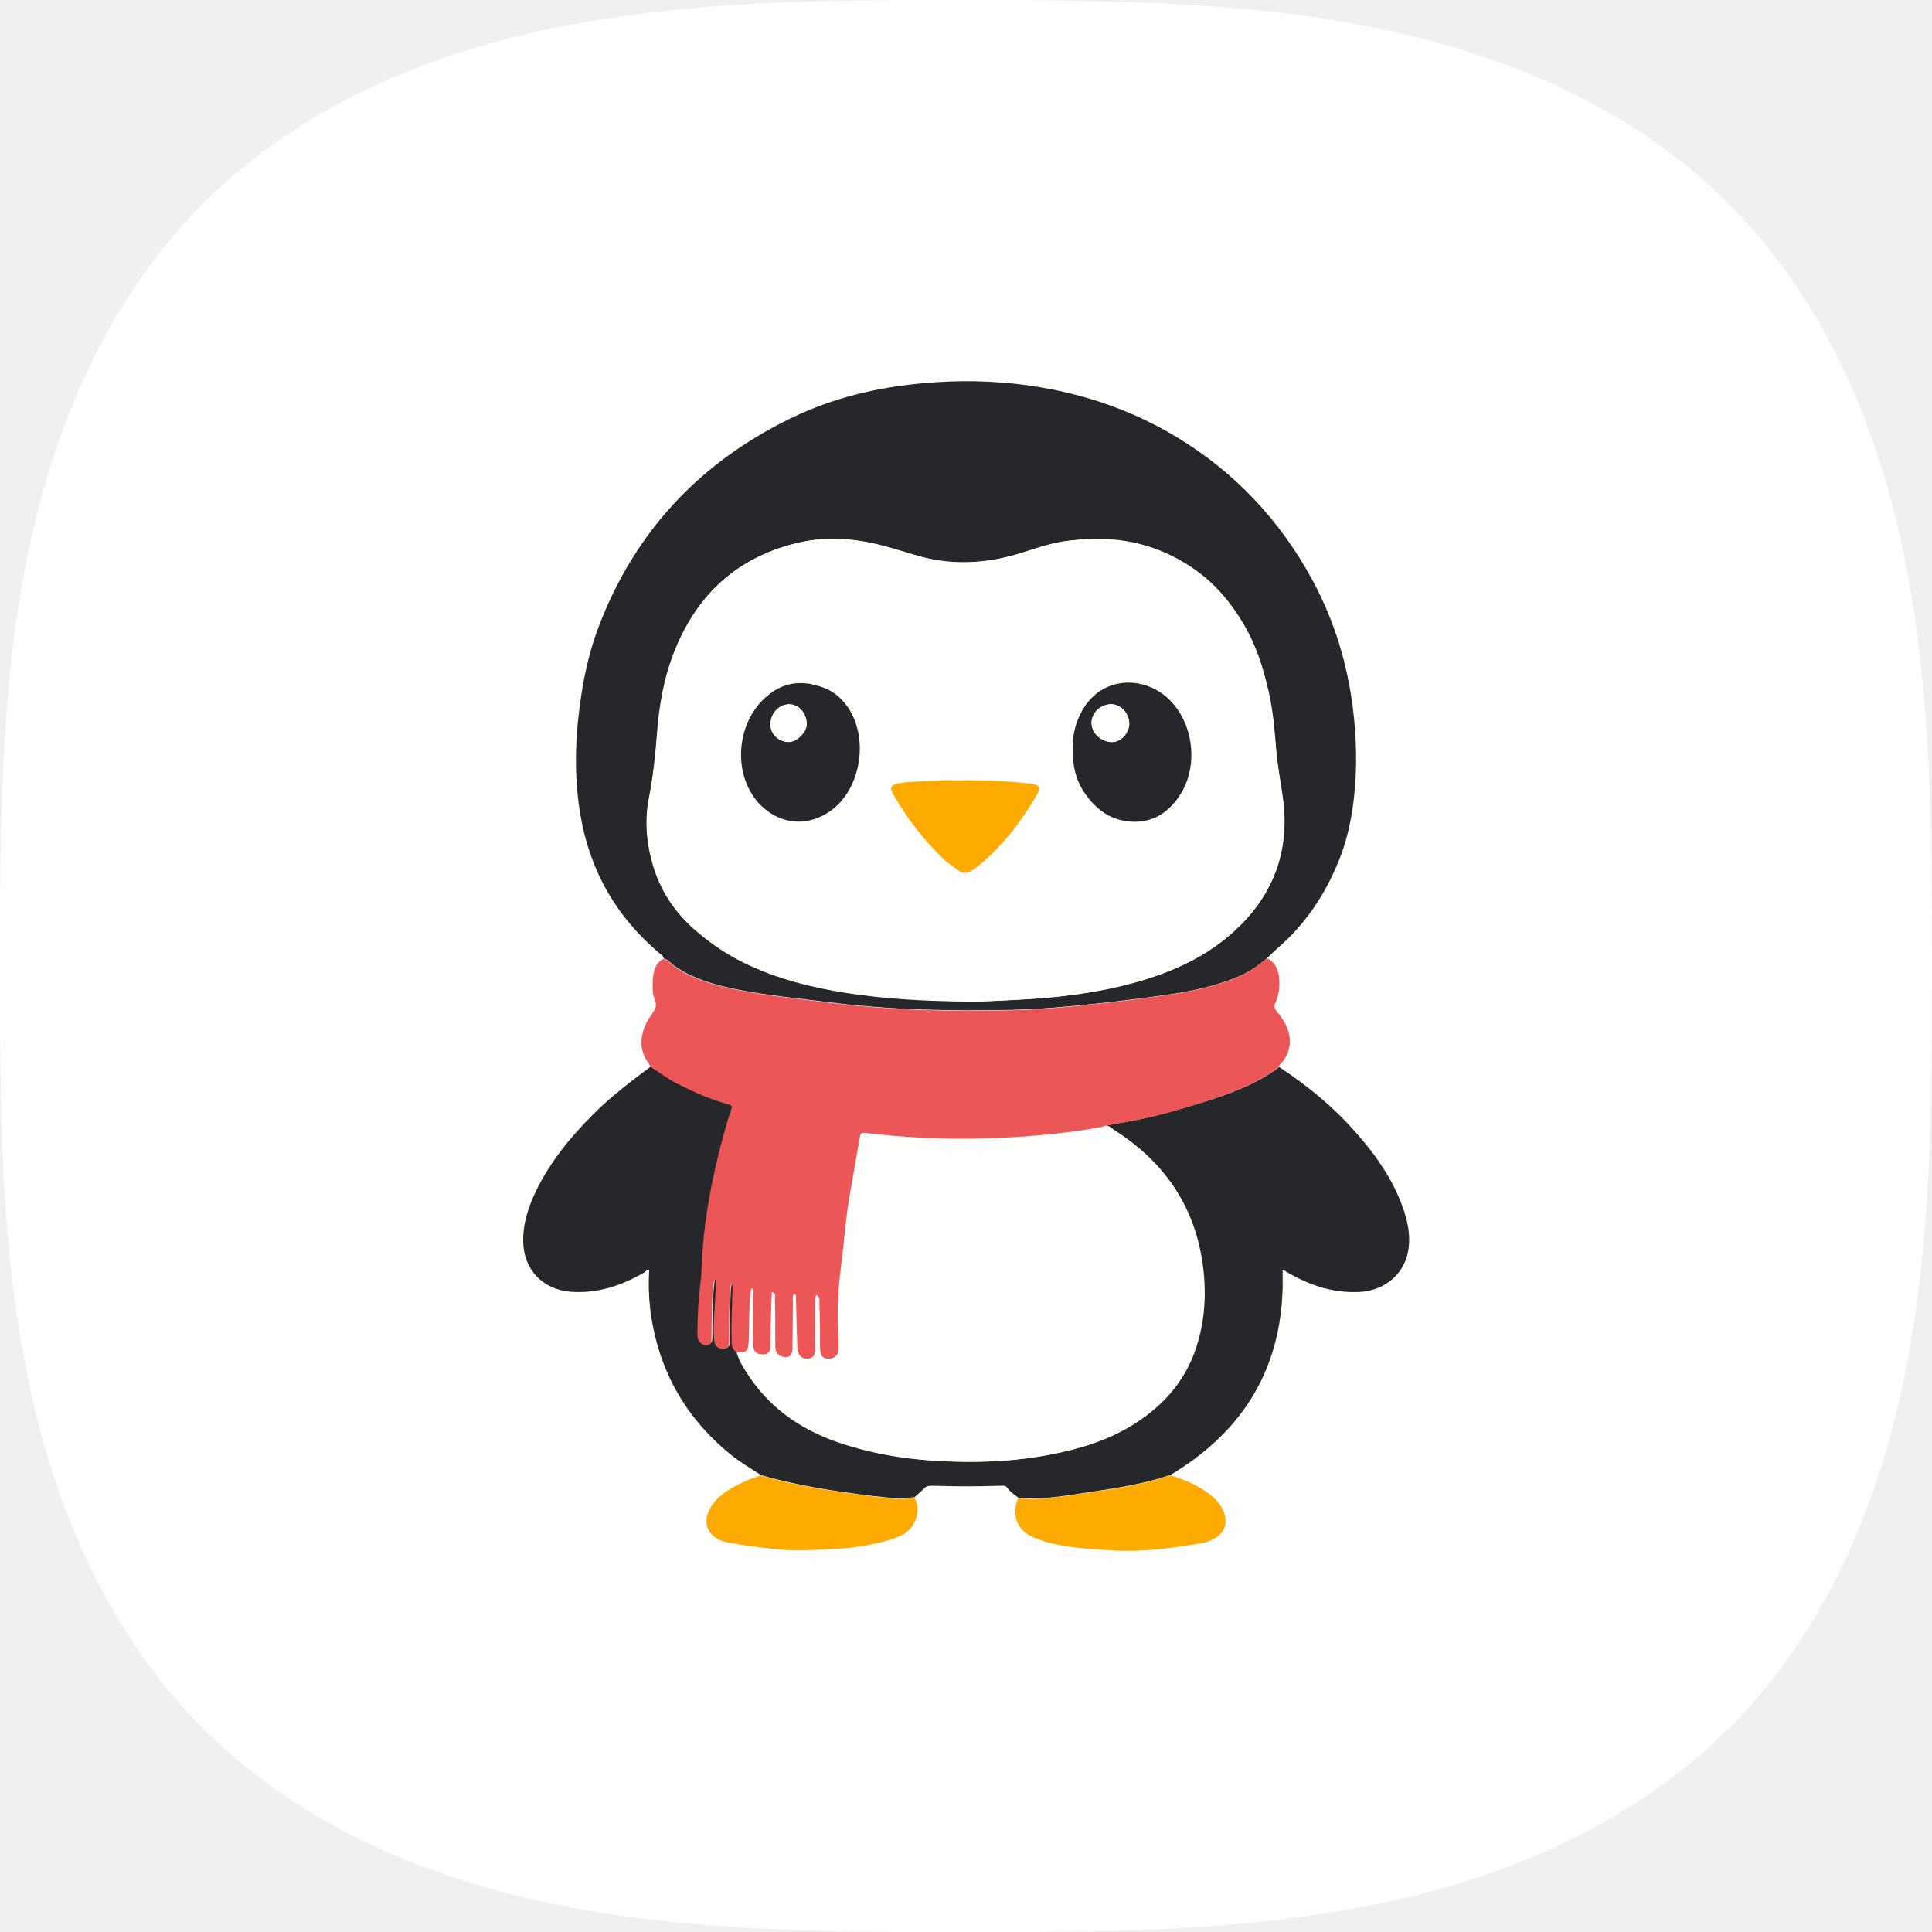
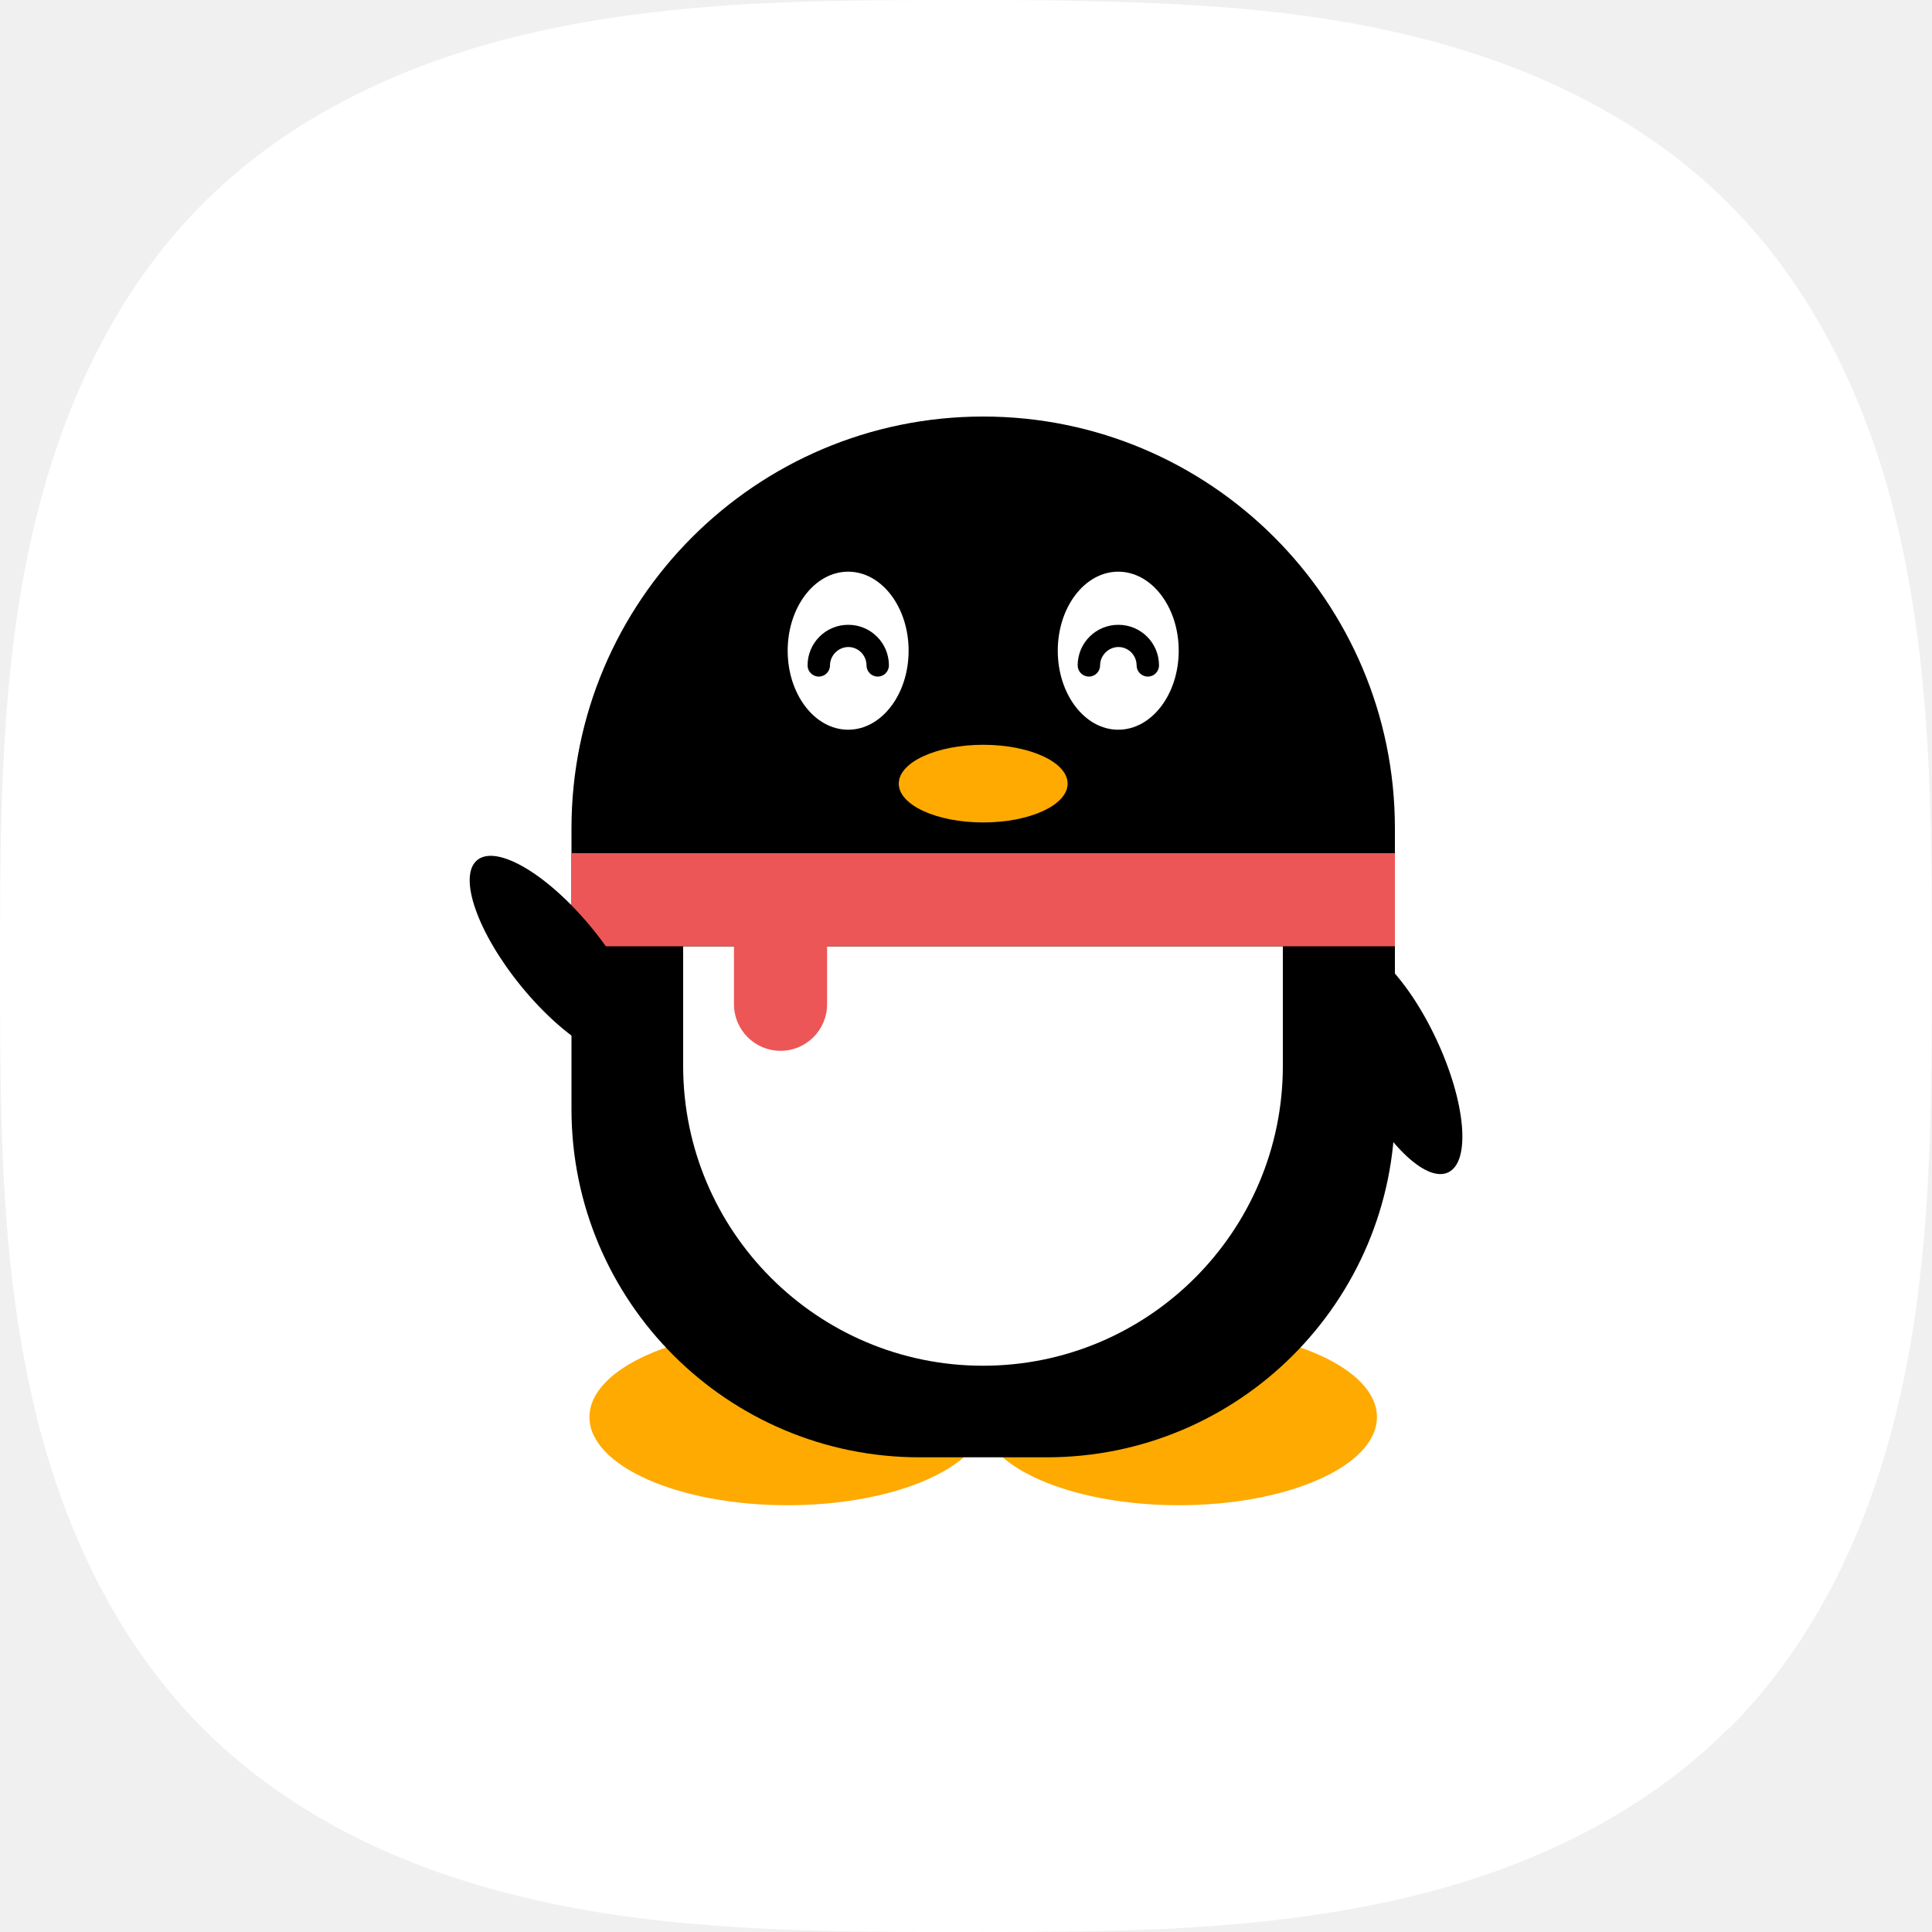
<svg xmlns="http://www.w3.org/2000/svg" id="_图层_1" data-name="图层 1" viewBox="0 0 100 100">
  <defs>
    <style>
      .cls-1 {
-         fill: #ed5656;
+         fill: #000;
      }

-       .cls-1, .cls-2, .cls-3, .cls-4, .cls-5 {
+       .cls-1, .cls-2, .cls-3, .cls-4 {
        stroke-width: 0px;
      }

      .cls-2 {
-         fill: #25272b;
+         fill: #ed5656;
      }

      .cls-3 {
        fill: #fff;
      }

      .cls-4 {
        fill: #fa0;
      }
- 
-       .cls-5 {
-         fill: #fffffe;
-       }
    </style>
  </defs>
  <path class="cls-3" d="M89.48,89.48c2.1-2.1,3.61-4.3,4.65-6.11,1.85-3.19,3.01-6.45,3.77-9.28.9-3.36,1.41-6.78,1.69-10.09.22-2.58.33-5.16.36-7.73.04-2.09.04-4.17.04-6.26,0-2.09,0-4.17-.04-6.26-.04-2.57-.14-5.15-.37-7.73-.29-3.31-.8-6.73-1.69-10.09-.76-2.83-1.92-6.09-3.77-9.28-1.04-1.81-2.56-4.02-4.65-6.11-2.1-2.1-4.3-3.61-6.11-4.65-3.19-1.85-6.45-3.01-9.28-3.77-3.36-.9-6.78-1.41-10.09-1.69-2.58-.22-5.16-.33-7.73-.37C54.18,0,52.09,0,50.01,0h-.02c-2.09,0-4.17,0-6.26.04-2.57.04-5.15.14-7.73.37-3.31.29-6.73.8-10.09,1.69-2.83.76-6.09,1.92-9.28,3.77-1.81,1.04-4.02,2.56-6.11,4.65-2.1,2.1-3.61,4.3-4.65,6.11-1.85,3.19-3.01,6.45-3.77,9.28-.9,3.36-1.41,6.78-1.69,10.09-.22,2.58-.33,5.16-.37,7.73C0,45.83,0,47.91,0,50c0,2.09,0,4.17.04,6.26.04,2.57.14,5.15.36,7.73.29,3.31.8,6.73,1.69,10.09.76,2.83,1.92,6.09,3.77,9.28,1.04,1.81,2.56,4.02,4.65,6.11h0c2.1,2.1,4.3,3.61,6.11,4.66,3.19,1.85,6.45,3.01,9.28,3.77,3.36.9,6.78,1.41,10.09,1.69,2.58.22,5.16.33,7.73.37,2.09.04,4.17.04,6.26.04,2.09,0,4.17,0,6.26-.04,2.57-.04,5.15-.14,7.73-.37,3.31-.29,6.73-.8,10.09-1.69,2.83-.76,6.09-1.92,9.28-3.77,1.81-1.04,4.02-2.56,6.11-4.65h.02Z" />
  <g>
-     <path class="cls-2" d="M34.35,49.62c0-.13-.1-.18-.17-.24-2.25-1.88-3.63-4.26-4.13-7.15-.31-1.79-.3-3.59-.08-5.4.18-1.49.47-2.95,1-4.35,1.87-4.94,5.23-8.53,9.96-10.83,2.18-1.06,4.5-1.61,6.91-1.82,1.78-.16,3.55-.13,5.32.11,2.76.38,5.35,1.24,7.74,2.68,3.03,1.83,5.36,4.32,7.04,7.42,1.12,2.08,1.8,4.3,2.09,6.65.18,1.48.22,2.95.07,4.43-.11,1.06-.31,2.11-.68,3.11-.7,1.87-1.75,3.51-3.27,4.83-.19.16-.37.35-.55.52-.44.38-.9.71-1.44.94-1.16.5-2.39.77-3.64.95-1.27.19-2.55.34-3.83.48-1.44.16-2.89.28-4.33.32-3.2.07-6.39,0-9.57-.41-1.55-.2-3.12-.34-4.65-.65-1.13-.23-2.24-.53-3.21-1.2-.19-.13-.34-.34-.58-.4ZM50.08,51.83c.8.01,1.6-.04,2.4-.08,2.22-.1,4.42-.36,6.57-.99,1.91-.56,3.67-1.41,5.11-2.83,1.86-1.85,2.6-4.07,2.24-6.66-.11-.81-.27-1.6-.34-2.42-.08-1.01-.16-2.02-.39-3.03-.28-1.25-.66-2.45-1.32-3.55-.62-1.05-1.39-1.98-2.38-2.7-1.66-1.21-3.52-1.76-5.57-1.67-.68.03-1.36.09-2.01.26-.69.17-1.36.43-2.05.61-1.61.42-3.22.46-4.82,0-.61-.18-1.22-.37-1.83-.53-1.41-.37-2.85-.49-4.27-.17-3.19.71-5.34,2.67-6.52,5.7-.53,1.36-.76,2.79-.88,4.24-.09,1.09-.2,2.18-.41,3.26-.24,1.21-.13,2.42.23,3.58.41,1.34,1.18,2.46,2.27,3.37.74.62,1.53,1.16,2.4,1.59,1.69.84,3.49,1.28,5.34,1.57,2.07.32,4.15.42,6.24.44Z" />
-     <path class="cls-2" d="M66.2,55.22c1.44.95,2.77,2.03,3.91,3.32,1.06,1.19,1.98,2.47,2.51,3.99.23.65.37,1.31.3,2-.14,1.37-1.22,2.27-2.53,2.34-1.38.08-2.62-.35-3.79-1.03-.06-.03-.1-.11-.21-.09,0,.3,0,.61,0,.91-.11,4.19-2.02,7.32-5.54,9.52-.09.05-.18.11-.26.16-.32.1-.64.21-.97.29-1.02.26-2.05.43-3.08.58-1.27.18-2.53.44-3.82.32-.19-.17-.42-.28-.56-.5-.09-.13-.21-.14-.35-.13-1.2.04-2.4.04-3.6,0-.16,0-.28.03-.39.15-.15.16-.33.3-.49.45-.32,0-.64.11-.97.06-.39-.05-.79-.09-1.19-.13-1.95-.24-3.89-.53-5.78-1.08-.53-.35-1.08-.66-1.58-1.07-1.83-1.49-3.12-3.35-3.77-5.62-.37-1.27-.52-2.58-.44-3.91-.13-.06-.17.07-.25.11-1.19.69-2.45,1.11-3.84,1-1.42-.12-2.4-1.15-2.43-2.57-.02-.96.27-1.84.68-2.68.73-1.49,1.77-2.76,2.94-3.93.92-.93,1.96-1.71,3-2.49.46.27.87.61,1.35.85.84.42,1.68.81,2.58,1.06.33.09.33.1.22.42-.05.14-.1.28-.14.42-.77,2.61-1.31,5.25-1.37,7.98,0,.13-.03.27-.04.4-.11.88-.16,1.77-.16,2.66,0,.12,0,.24.05.35.08.18.3.31.47.26.2-.06.21-.22.21-.39,0-.04,0-.09,0-.13,0-.9,0-1.81.11-2.71,0-.06-.01-.16.13-.14-.03.65-.07,1.29-.11,1.94-.02.41-.04.83.02,1.24.02.12.04.23.16.3.13.08.28.11.43.06.17-.07.17-.23.17-.38-.01-.83,0-1.66.04-2.49,0-.17,0-.34.13-.56,0,.23,0,.38,0,.52-.01.81-.07,1.63-.04,2.44,0,.25,0,.51.25.67.09.35.26.66.45.96,1.14,1.87,2.81,3.05,4.85,3.74,1.88.64,3.82.91,5.8.98,1.72.06,3.44-.03,5.13-.36,1.52-.3,2.98-.74,4.31-1.57,1.54-.97,2.68-2.27,3.24-4.03.49-1.54.52-3.13.24-4.7-.52-2.84-2.1-4.97-4.52-6.5-.14-.09-.26-.25-.46-.22.5-.09,1-.17,1.5-.27,1.18-.23,2.32-.56,3.47-.91,1.44-.45,2.86-.95,4.08-1.88Z" />
-     <path class="cls-4" d="M52.71,77.55c1.29.12,2.56-.14,3.82-.32,1.04-.14,2.07-.32,3.08-.58.33-.08.65-.2.97-.29.64.2,1.25.44,1.81.82.33.23.64.48.84.84.42.74.2,1.41-.59,1.72-.19.08-.39.13-.6.16-1.47.24-2.95.44-4.45.35-1.12-.07-2.24-.12-3.33-.41-.33-.09-.65-.2-.95-.36-.71-.37-.96-1.19-.6-1.94Z" />
-     <path class="cls-4" d="M39.38,76.37c1.89.55,3.83.84,5.78,1.08.4.05.79.08,1.19.13.33.05.65-.05.97-.06.35.5.16,1.47-.54,1.88-.26.15-.53.26-.82.33-.84.23-1.7.39-2.57.43-1.02.05-2.04.14-3.06.04-.91-.09-1.82-.2-2.72-.38-1.02-.2-1.35-1.1-.73-1.95.28-.39.67-.67,1.08-.9.45-.25.93-.45,1.42-.6Z" />
-     <path class="cls-5" d="M64.15,47.94c-1.43,1.42-3.2,2.27-5.11,2.83-2.14.63-4.34.88-6.57.99-.8.04-1.6.09-2.4.08-2.09-.02-4.18-.12-6.24-.44-1.84-.29-3.65-.74-5.34-1.57-.87-.43-1.66-.96-2.4-1.59-1.08-.91-1.86-2.03-2.27-3.37-.36-1.17-.47-2.38-.23-3.59.21-1.08.33-2.16.41-3.26.11-1.45.34-2.88.88-4.24,1.18-3.03,3.33-4.99,6.52-5.7,1.42-.32,2.86-.2,4.27.17.61.16,1.22.36,1.83.53,1.61.46,3.22.43,4.82,0,.69-.18,1.36-.44,2.05-.61.65-.17,1.33-.23,2.01-.25,2.05-.08,3.92.46,5.58,1.67.98.72,1.75,1.65,2.38,2.7.66,1.1,1.04,2.3,1.32,3.55.22,1,.3,2.01.39,3.03.07.81.22,1.61.34,2.42.36,2.59-.38,4.82-2.24,6.66Z" />
-     <path class="cls-5" d="M38.13,69.98c.07,0,.15,0,.22,0,.3-.03.36-.08.39-.37.02-.19.02-.38.03-.58.03-.7,0-1.39.09-2.09.01-.1-.02-.21.1-.28.07.16.03.32.03.48,0,.8-.01,1.6,0,2.4,0,.39.13.52.44.55.3.03.45-.09.46-.39.01-.4,0-.8.01-1.2.01-.54.04-1.08.06-1.64.22.06.15.2.16.3.01.84.02,1.69.02,2.53,0,.25.09.43.34.51.32.11.52-.02.55-.36,0-.09,0-.18,0-.27,0-.73,0-1.45.02-2.18,0-.14-.04-.29.07-.44.13.08.09.2.09.3.02.74.04,1.48.06,2.22,0,.13.01.27.03.4.05.31.24.46.51.44.27-.02.38-.15.39-.49,0-.79,0-1.57,0-2.36,0-.14-.03-.29.06-.44.22.11.16.31.16.46.02.62.02,1.24.03,1.87,0,.18,0,.36.01.53.03.31.16.45.44.44.29,0,.48-.17.51-.45,0-.06,0-.12,0-.18,0-.15,0-.3,0-.44-.09-1.24-.03-2.48.13-3.71.15-1.19.23-2.39.43-3.57.18-1.05.37-2.1.55-3.15.03-.17.09-.21.27-.19,1.97.22,3.96.33,5.94.29,2.1-.05,4.2-.22,6.27-.59.06-.01.11-.04.16-.06.21-.03.32.13.46.22,2.42,1.53,4.01,3.66,4.52,6.5.29,1.57.25,3.16-.24,4.7-.56,1.76-1.7,3.05-3.24,4.03-1.32.84-2.79,1.28-4.31,1.57-1.69.33-3.41.42-5.13.36-1.98-.06-3.92-.34-5.8-.98-2.04-.69-3.71-1.88-4.85-3.74-.19-.3-.36-.61-.45-.96Z" />
-     <path class="cls-2" d="M55.52,38.78c-.01-.63.11-1.24.39-1.8.97-2.02,3.26-2.05,4.57-.81,1.28,1.21,1.57,3.4.64,4.91-.61.99-1.49,1.56-2.7,1.44-.99-.1-1.72-.66-2.27-1.46-.47-.68-.64-1.45-.63-2.27ZM58.45,37.45c0-.53-.45-1-.93-1-.57,0-1.04.46-1.02,1,.02.51.54.97,1.08.96.45-.01.88-.48.87-.96Z" />
-     <path class="cls-2" d="M42.03,35.43c.29.05.58.14.85.27.41.21.76.54,1.02.93.54.81.7,1.84.55,2.8-.13.82-.48,1.62-1.07,2.21s-1.43.95-2.26.88c-.95-.08-1.8-.7-2.27-1.53-.94-1.65-.51-3.98,1.04-5.11.3-.22.64-.39,1.01-.47.37-.08.76-.06,1.14,0ZM39.88,37.47c0,.52.39.91.92.94.43.02.99-.52.96-.97-.03-.55-.42-.99-.92-.98-.52,0-.95.47-.95,1.02Z" />
-     <path class="cls-4" d="M49.33,40.4c1.3-.03,2.61,0,3.9.15.03,0,.06,0,.09,0,.49.07.57.21.32.64-.67,1.14-1.45,2.2-2.41,3.11-.27.26-.55.49-.85.71-.27.19-.53.24-.81.02-.22-.18-.47-.32-.67-.51-1.05-.99-1.93-2.12-2.65-3.38-.22-.38-.15-.52.29-.6.73-.12,1.48-.09,2.21-.15.19-.01.38,0,.58,0Z" />
-     <path class="cls-5" d="M58.45,37.45c0,.47-.42.94-.87.96-.55.02-1.07-.44-1.08-.96-.02-.54.45-1,1.02-1,.48,0,.92.47.93,1Z" />
-     <path class="cls-5" d="M39.88,37.47c0-.55.44-1.01.95-1.02.5,0,.89.44.92.98.03.45-.54.99-.96.97-.52-.03-.92-.42-.92-.94Z" />
-     <path class="cls-1" d="M66.2,55.22c-1.22.93-2.64,1.42-4.08,1.88-1.14.36-2.29.69-3.47.91-.5.1-1,.18-1.5.27-.06.02-.11.05-.16.06-2.07.37-4.17.54-6.27.59-1.99.05-3.97-.06-5.94-.29-.18-.02-.24.02-.27.19-.18,1.05-.37,2.1-.55,3.15-.2,1.18-.27,2.38-.43,3.57-.16,1.24-.22,2.47-.13,3.71.01.15,0,.3,0,.44,0,.06,0,.12,0,.18-.03.28-.23.45-.51.45-.28,0-.41-.13-.44-.44-.01-.18-.01-.36-.01-.53,0-.62,0-1.24-.03-1.87,0-.15.06-.35-.16-.46-.09.15-.06.3-.06.44,0,.79,0,1.57,0,2.36,0,.34-.12.47-.39.49-.28.02-.46-.13-.51-.44-.02-.13-.03-.27-.03-.4-.02-.74-.04-1.48-.06-2.22,0-.1.04-.23-.09-.3-.12.15-.07.3-.07.44-.01.73-.01,1.45-.02,2.18,0,.09,0,.18,0,.27-.03.34-.23.47-.55.36-.25-.08-.33-.26-.34-.51,0-.84,0-1.69-.02-2.53,0-.1.06-.24-.16-.3-.02.56-.05,1.1-.06,1.64-.01.4,0,.8-.01,1.2-.01.3-.17.42-.46.39-.31-.03-.43-.17-.44-.55,0-.8,0-1.6,0-2.4,0-.16.05-.32-.03-.48-.12.07-.08.18-.1.28-.09.69-.06,1.39-.09,2.09,0,.19,0,.39-.03.58-.03.29-.09.34-.39.37-.07,0-.15,0-.22,0-.26-.16-.25-.42-.25-.67-.03-.82.02-1.63.04-2.44,0-.15,0-.29,0-.52-.13.22-.13.4-.13.56-.04.83-.05,1.66-.04,2.49,0,.15,0,.31-.17.38-.15.06-.29.02-.43-.06-.12-.07-.14-.18-.16-.3-.06-.41-.04-.83-.02-1.24.04-.65.07-1.29.11-1.94-.14-.02-.12.08-.13.14-.11.9-.1,1.8-.11,2.71,0,.04,0,.09,0,.13,0,.17,0,.33-.21.39-.16.05-.38-.08-.47-.26-.05-.11-.05-.23-.05-.35,0-.89.05-1.78.16-2.66.02-.13.04-.26.04-.4.07-2.73.61-5.37,1.37-7.98.04-.14.1-.28.14-.42.11-.32.11-.33-.22-.42-.9-.25-1.75-.64-2.58-1.06-.48-.24-.89-.58-1.35-.85-.02-.05-.04-.11-.07-.16-.54-.71-.47-1.46-.09-2.2.13-.25.35-.46.43-.71.09-.26-.13-.53-.14-.81-.01-.28-.02-.56.02-.84.05-.36.18-.68.52-.87.24.06.39.26.58.4.97.67,2.08.97,3.21,1.2,1.54.31,3.1.45,4.65.65,3.18.41,6.37.48,9.57.41,1.45-.03,2.89-.16,4.33-.32,1.28-.14,2.56-.29,3.83-.48,1.24-.18,2.47-.44,3.64-.95.54-.23,1-.56,1.44-.94.55.27.63.78.64,1.31,0,.33-.05.65-.19.95-.1.21-.06.36.08.52.22.26.4.54.53.87.23.62.14,1.19-.26,1.71-.07.09-.18.16-.21.28Z" />
+     <ellipse class="cls-4" cx="40.76" cy="73.35" rx="10.25" ry="4.56" />
+     <ellipse class="cls-4" cx="61.02" cy="73.35" rx="10.25" ry="4.56" />
+     <path class="cls-1" d="M50.89,21.56h0c11.76,0,21.31,9.55,21.31,21.31v14.54c0,9.95-8.07,18.02-18.02,18.02h-6.58c-9.95,0-18.02-8.07-18.02-18.02v-14.54c0-11.76,9.55-21.31,21.31-21.31Z" />
+     <g>
+       <ellipse class="cls-3" cx="43.9" cy="33.68" rx="3.13" ry="4.09" />
+       <ellipse class="cls-3" cx="57.88" cy="33.68" rx="3.13" ry="4.09" />
+     </g>
+     <path class="cls-1" d="M43.9,32.34c-1.16,0-2.1.94-2.1,2.1,0,.32.26.58.58.58s.58-.26.58-.58c0-.51.43-.95.95-.95s.94.43.94.95c0,.32.26.58.58.58s.58-.26.58-.58c0-1.16-.94-2.1-2.1-2.1Z" />
+     <path class="cls-1" d="M57.88,32.34c-1.16,0-2.1.94-2.1,2.1,0,.32.26.58.58.58s.58-.26.58-.58c0-.51.43-.95.95-.95s.94.43.94.95c0,.32.26.58.58.58s.58-.26.58-.58c0-1.16-.94-2.1-2.1-2.1Z" />
+     <ellipse class="cls-4" cx="50.89" cy="40.56" rx="4.37" ry="2.01" />
+     <ellipse class="cls-1" cx="72.2" cy="54.8" rx="2.37" ry="6.5" transform="translate(-16.43 35.8) rotate(-25.1)" />
+     <path class="cls-3" d="M35.37,48.98h31.03v6.19c0,8.56-6.95,15.52-15.52,15.52h0c-8.56,0-15.52-6.95-15.52-15.52v-6.19h0Z" />
+     <rect class="cls-2" x="29.58" y="44.16" width="42.62" height="4.82" />
+     <path class="cls-2" d="M37.7,46.86h7.82v4.82h-7.82c-1.33,0-2.41-1.08-2.41-2.41h0c0-1.33,1.08-2.41,2.41-2.41Z" transform="translate(-8.87 89.68) rotate(-90)" />
+     <ellipse class="cls-1" cx="28.81" cy="49.55" rx="2.37" ry="6.5" transform="translate(-24.84 29.39) rotate(-39.23)" />
  </g>
</svg>
